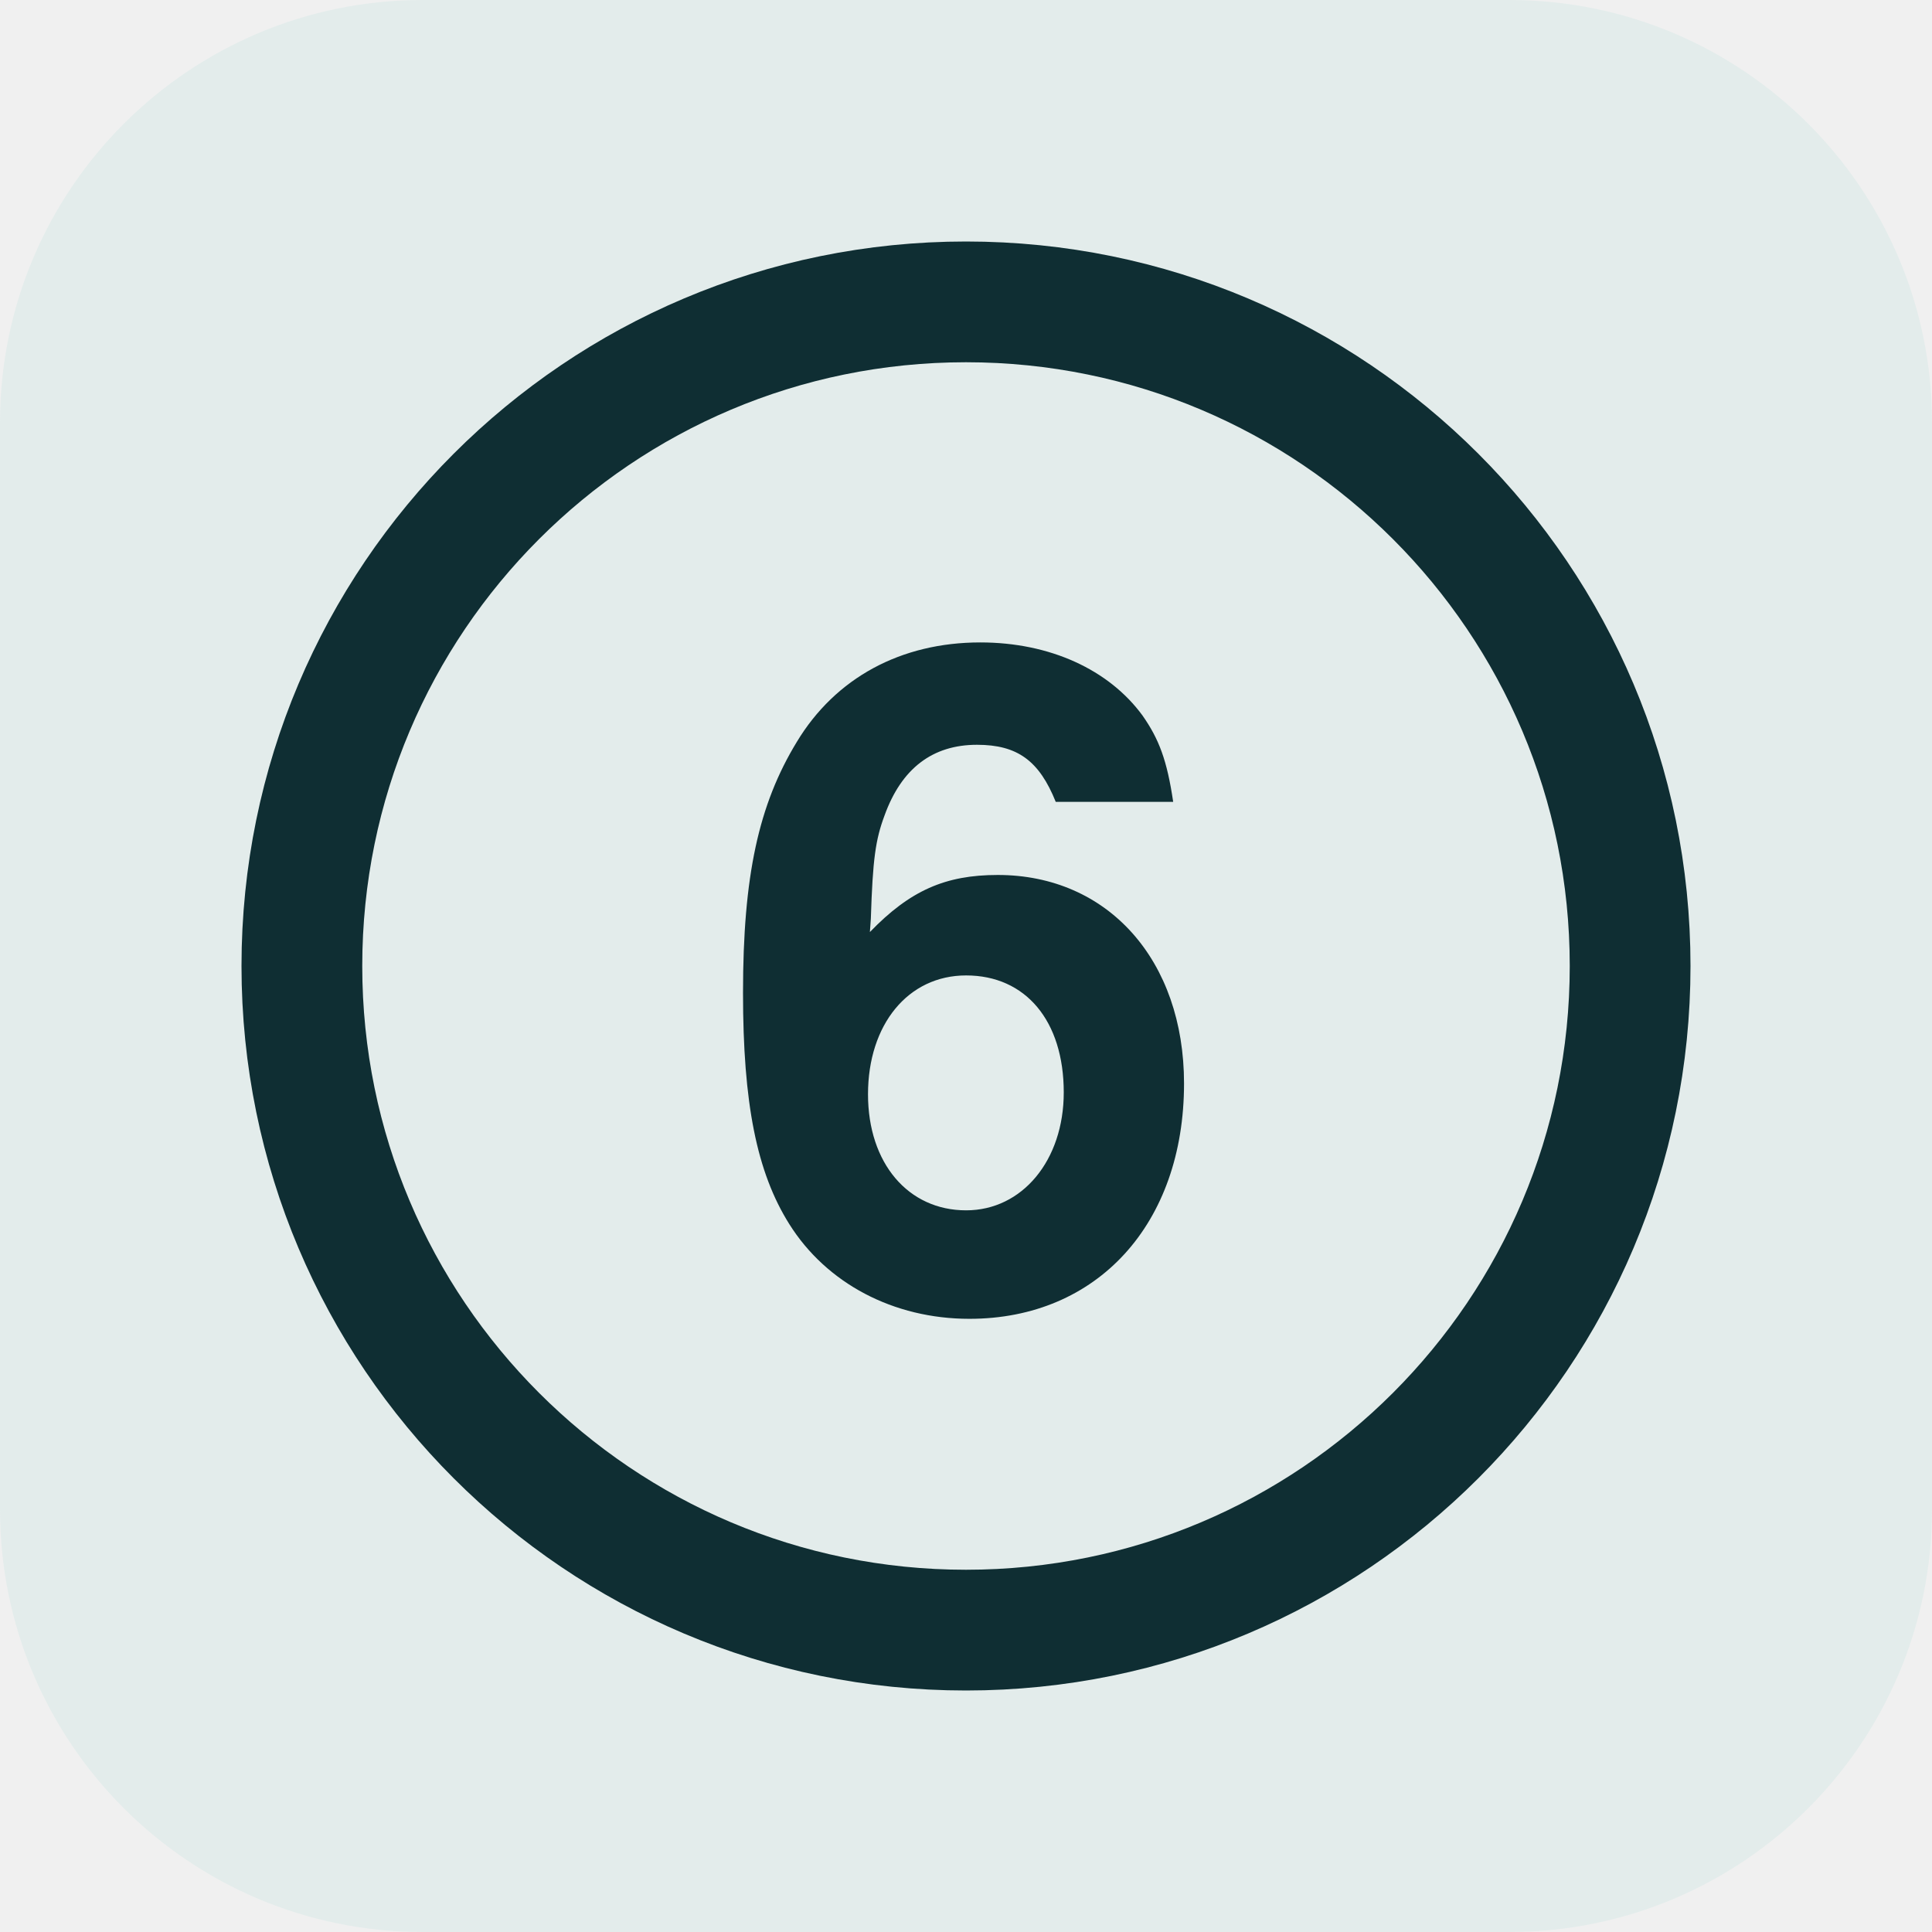
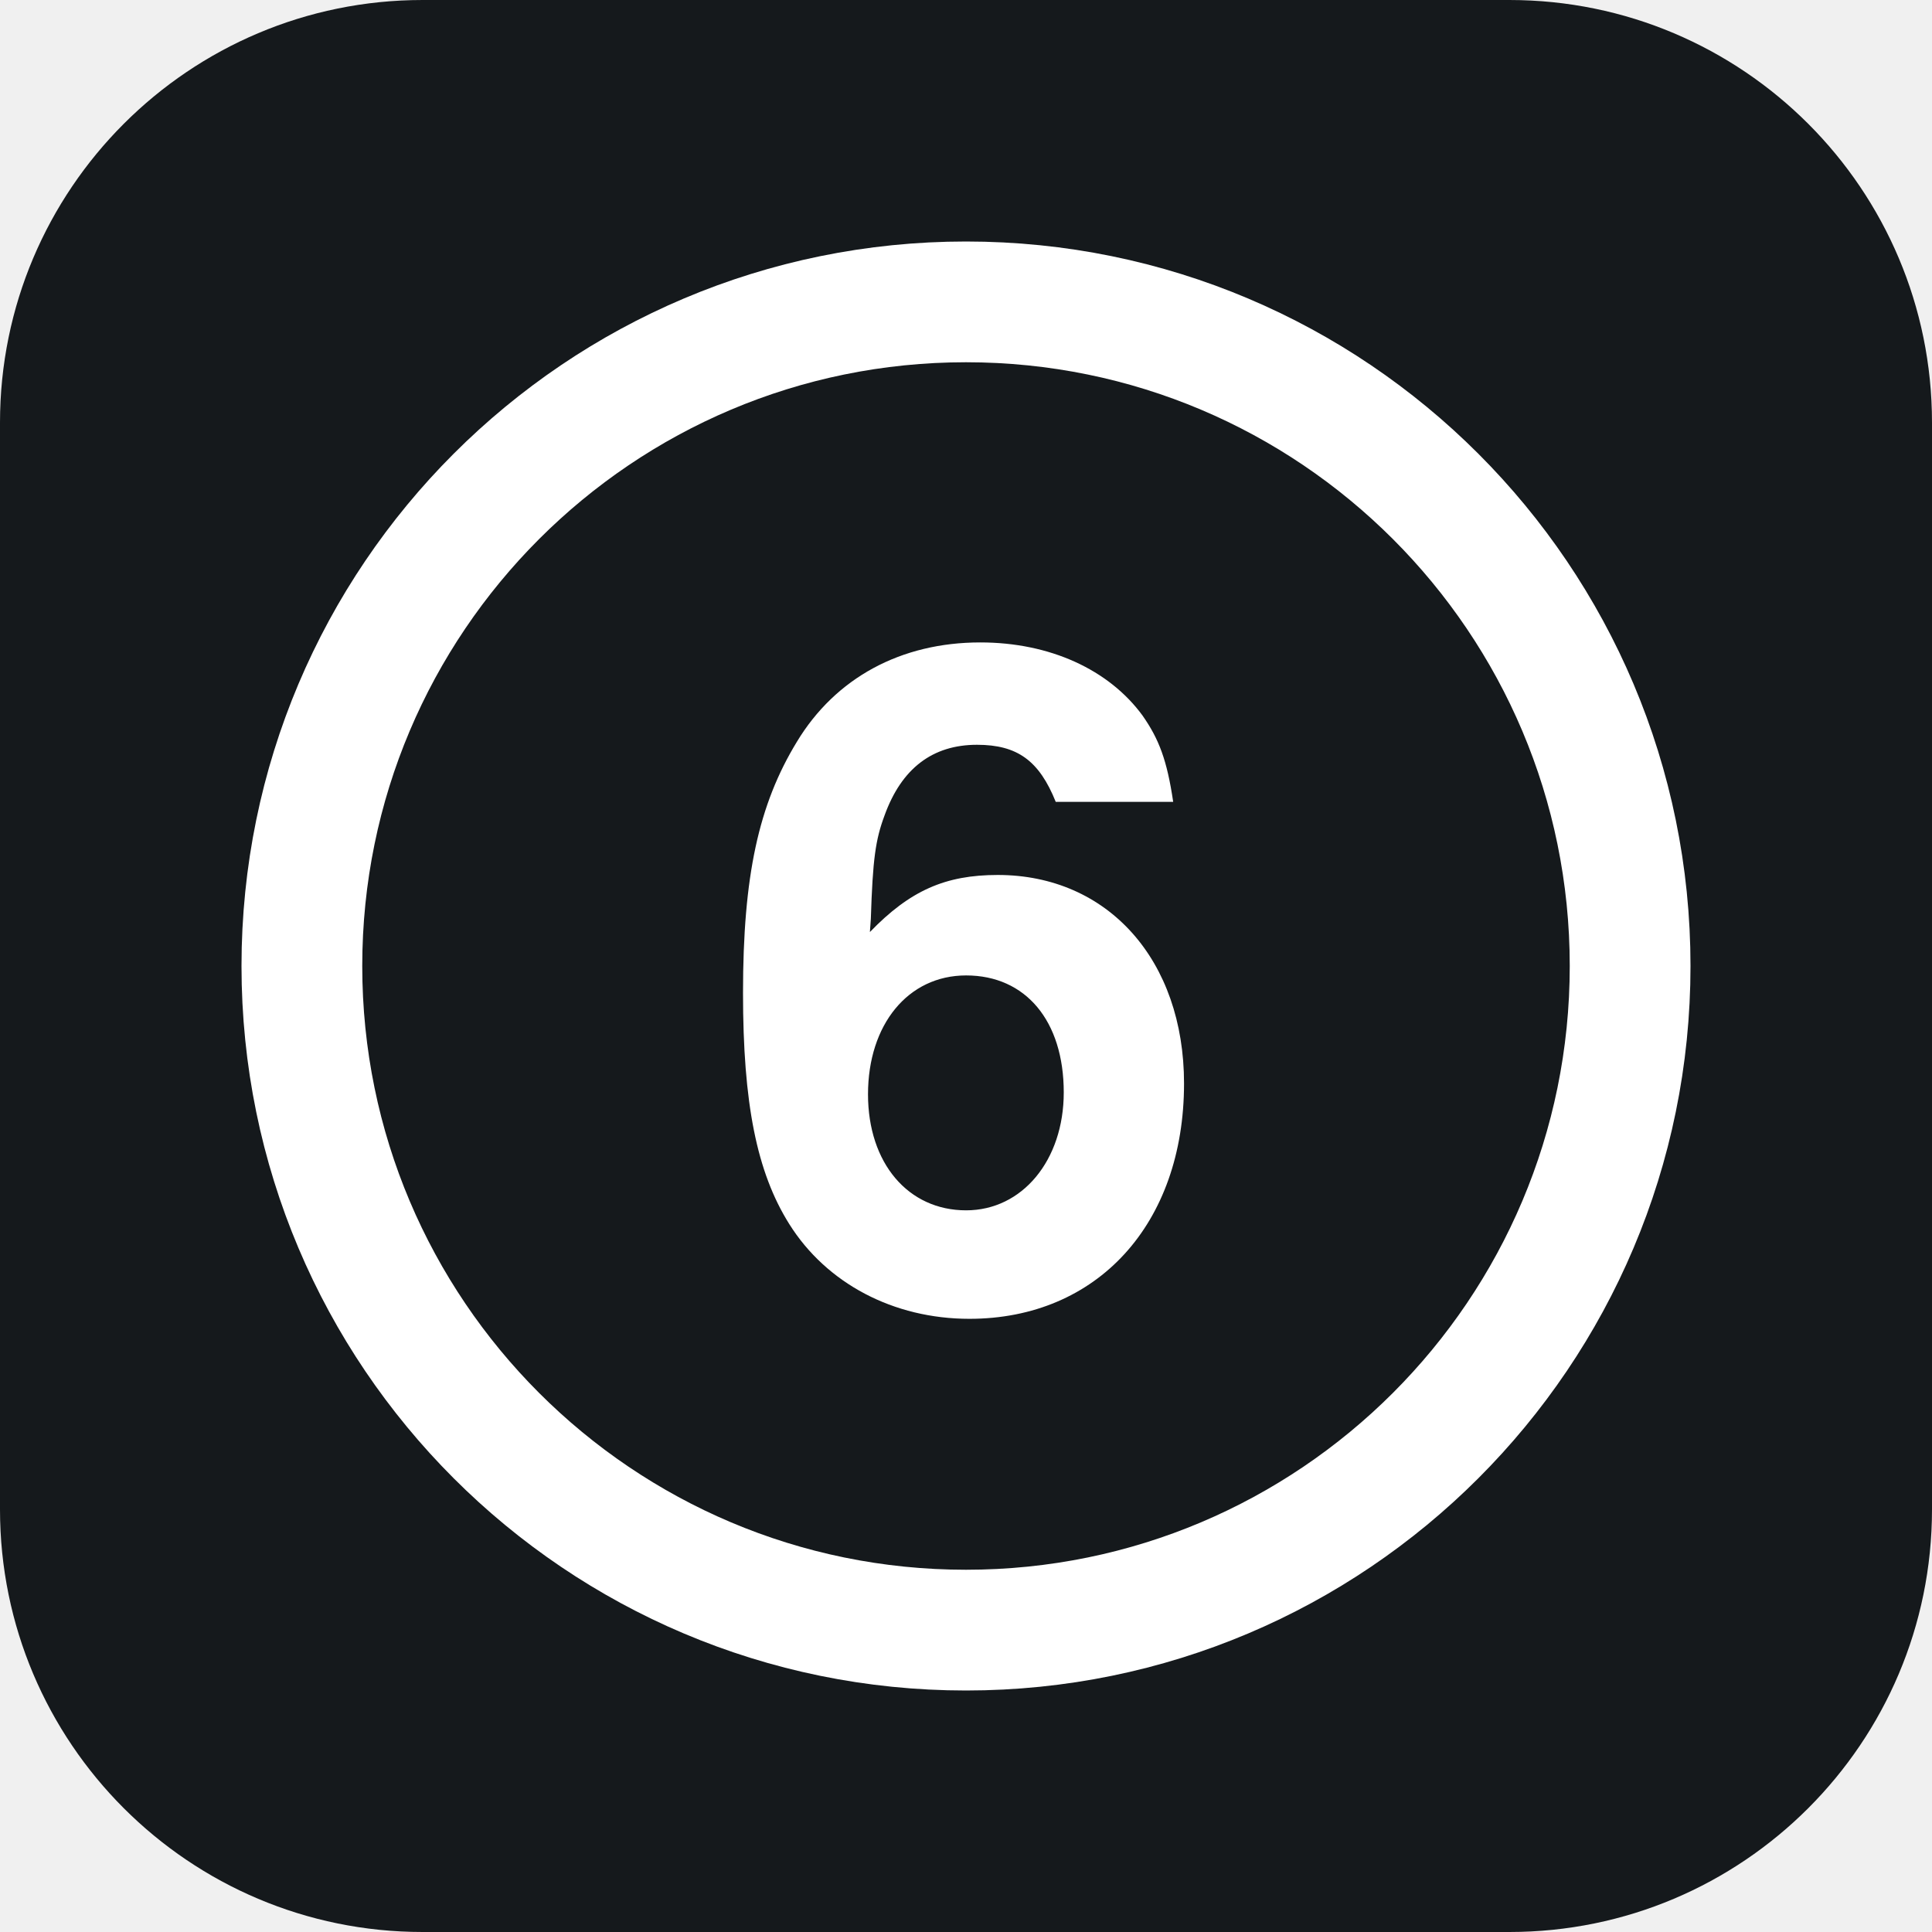
<svg xmlns="http://www.w3.org/2000/svg" viewBox="0 0 64 64">
-   <rect width="64" height="64" rx="14" fill="#e3eceb" />
-   <circle cx="32" cy="32" r="22" fill="none" stroke="#0f2e33" stroke-width="4" />
-   <text x="32" y="43" text-anchor="middle" font-family="Helvetica, Arial, sans-serif" font-weight="700" font-size="30" fill="#0f2e33">6</text>
+   <rect width="64" height="64" rx="14" fill="#15191c" />
+   <circle cx="32" cy="32" r="22" fill="none" stroke="#ffffff" stroke-width="4" />
+   <text x="32" y="43" text-anchor="middle" font-family="Helvetica, Arial, sans-serif" font-weight="700" font-size="30" fill="#ffffff">6</text>
</svg>
